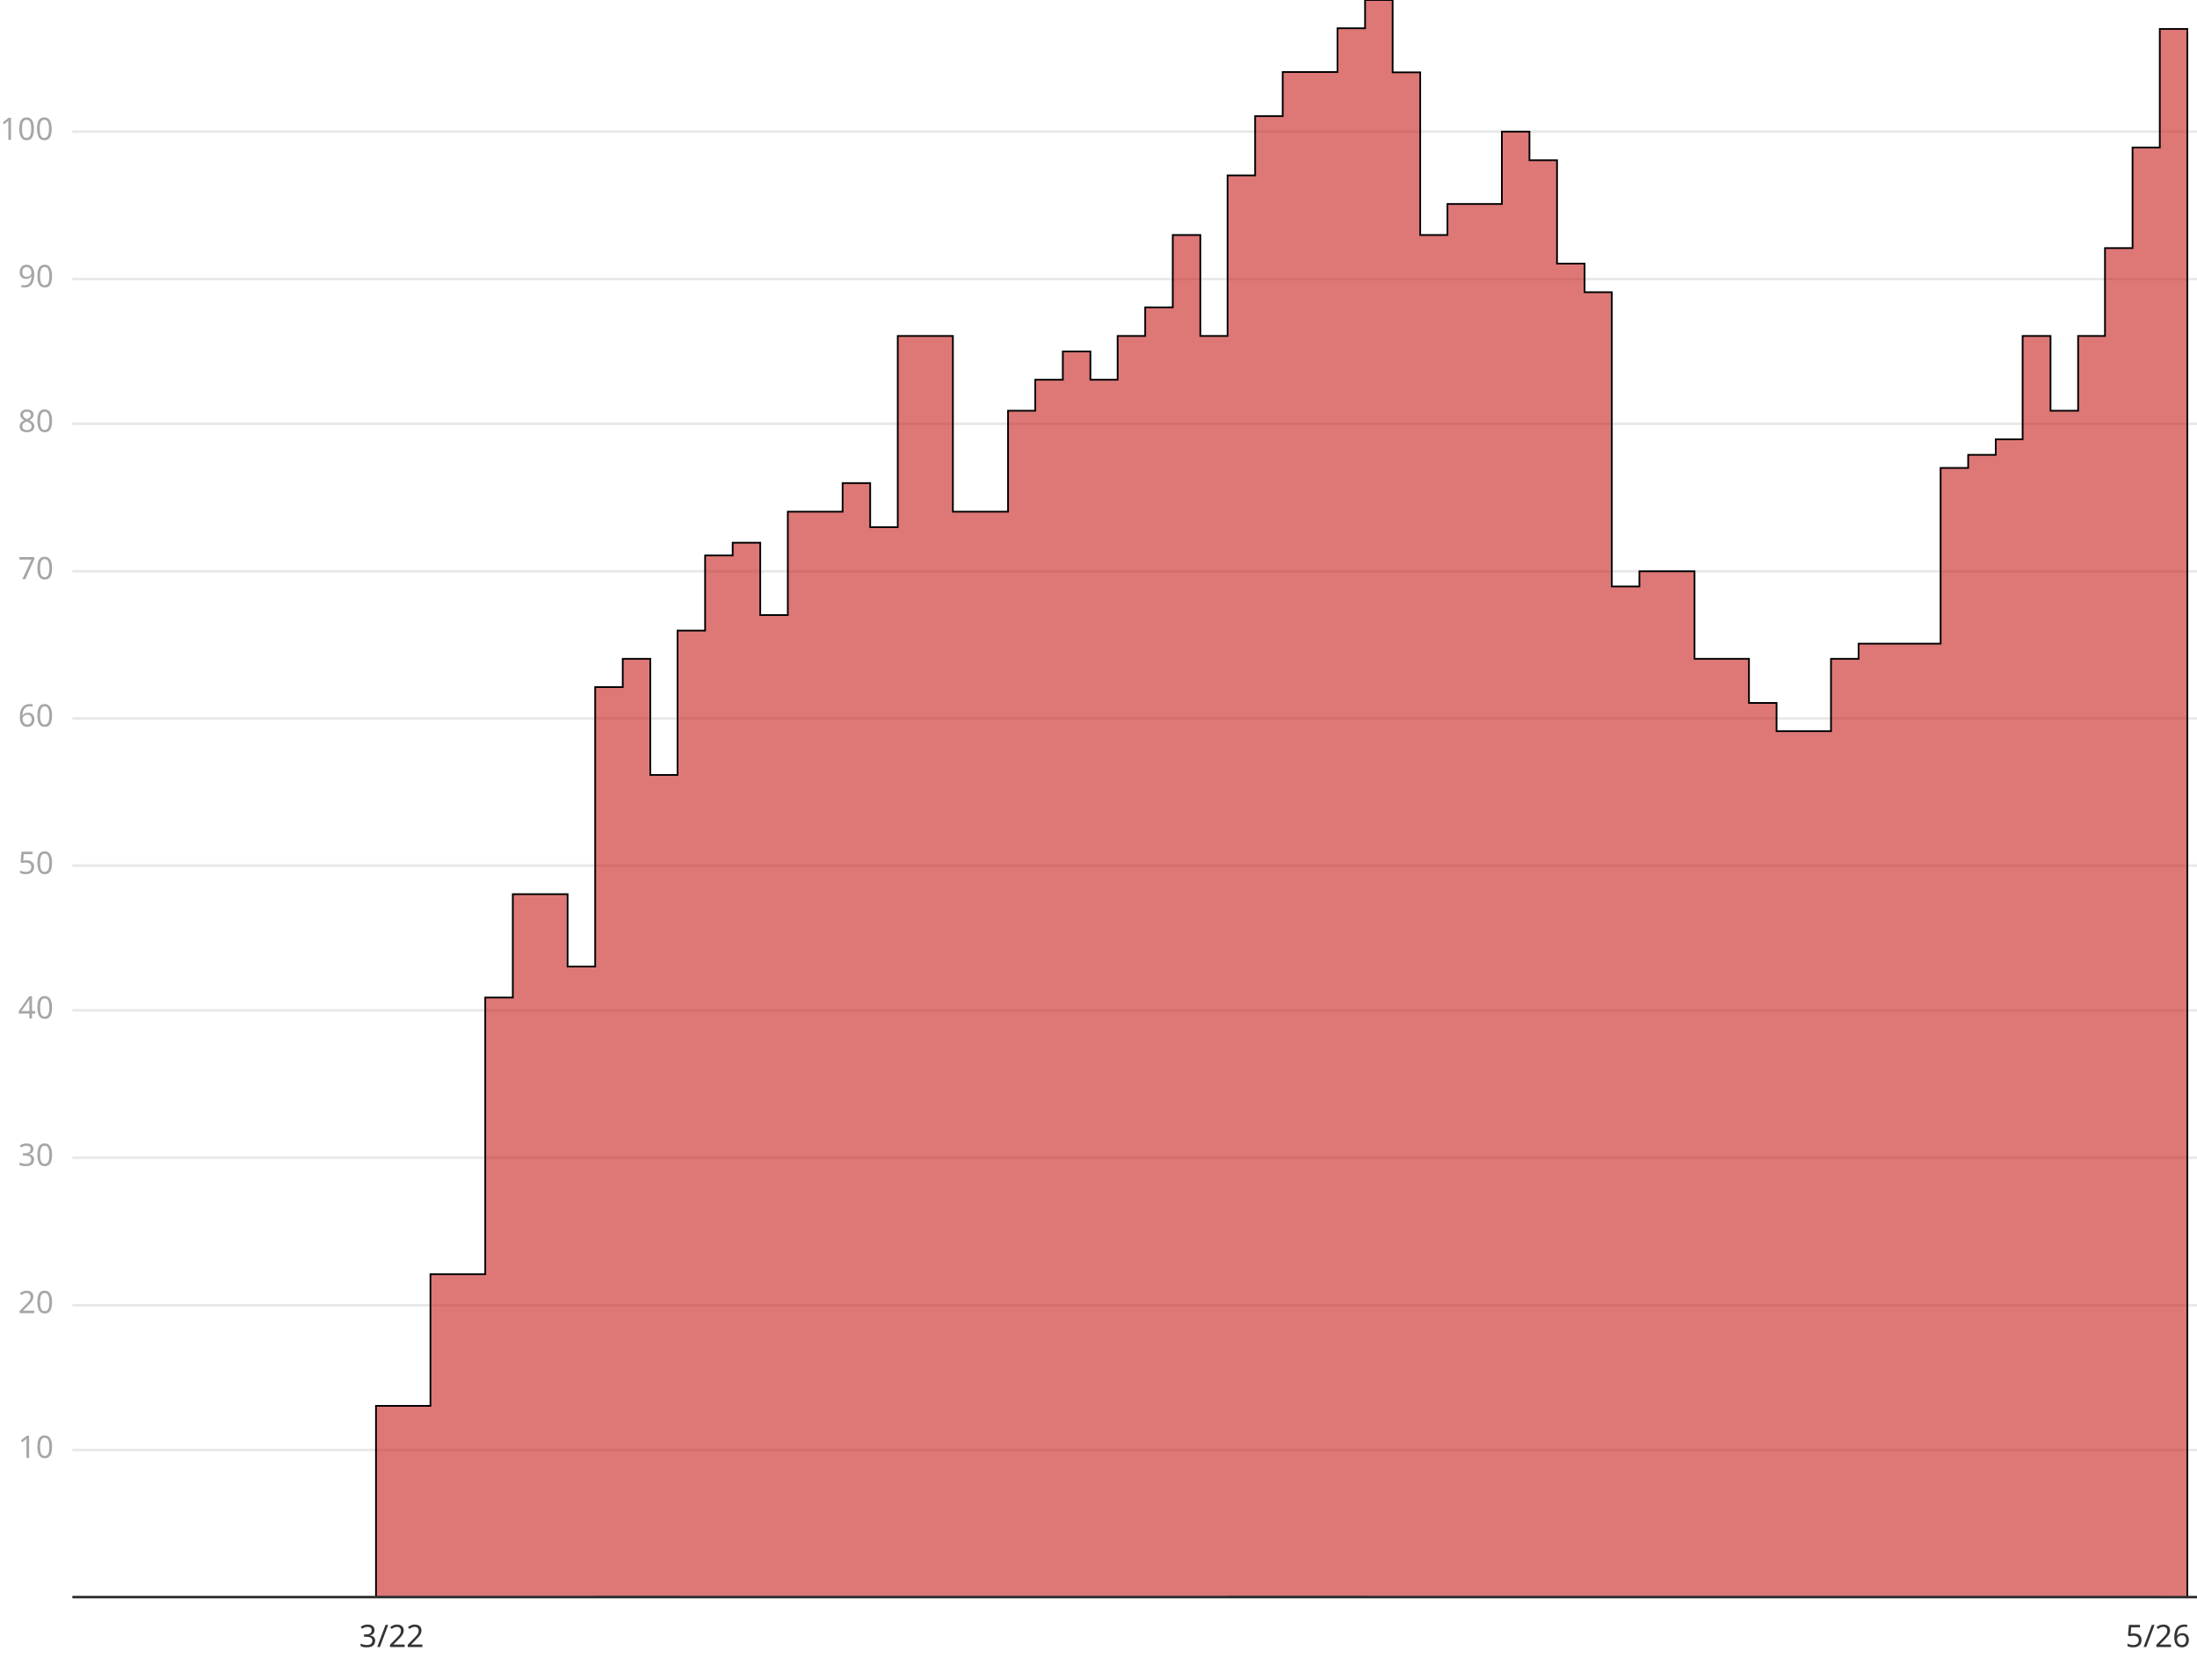
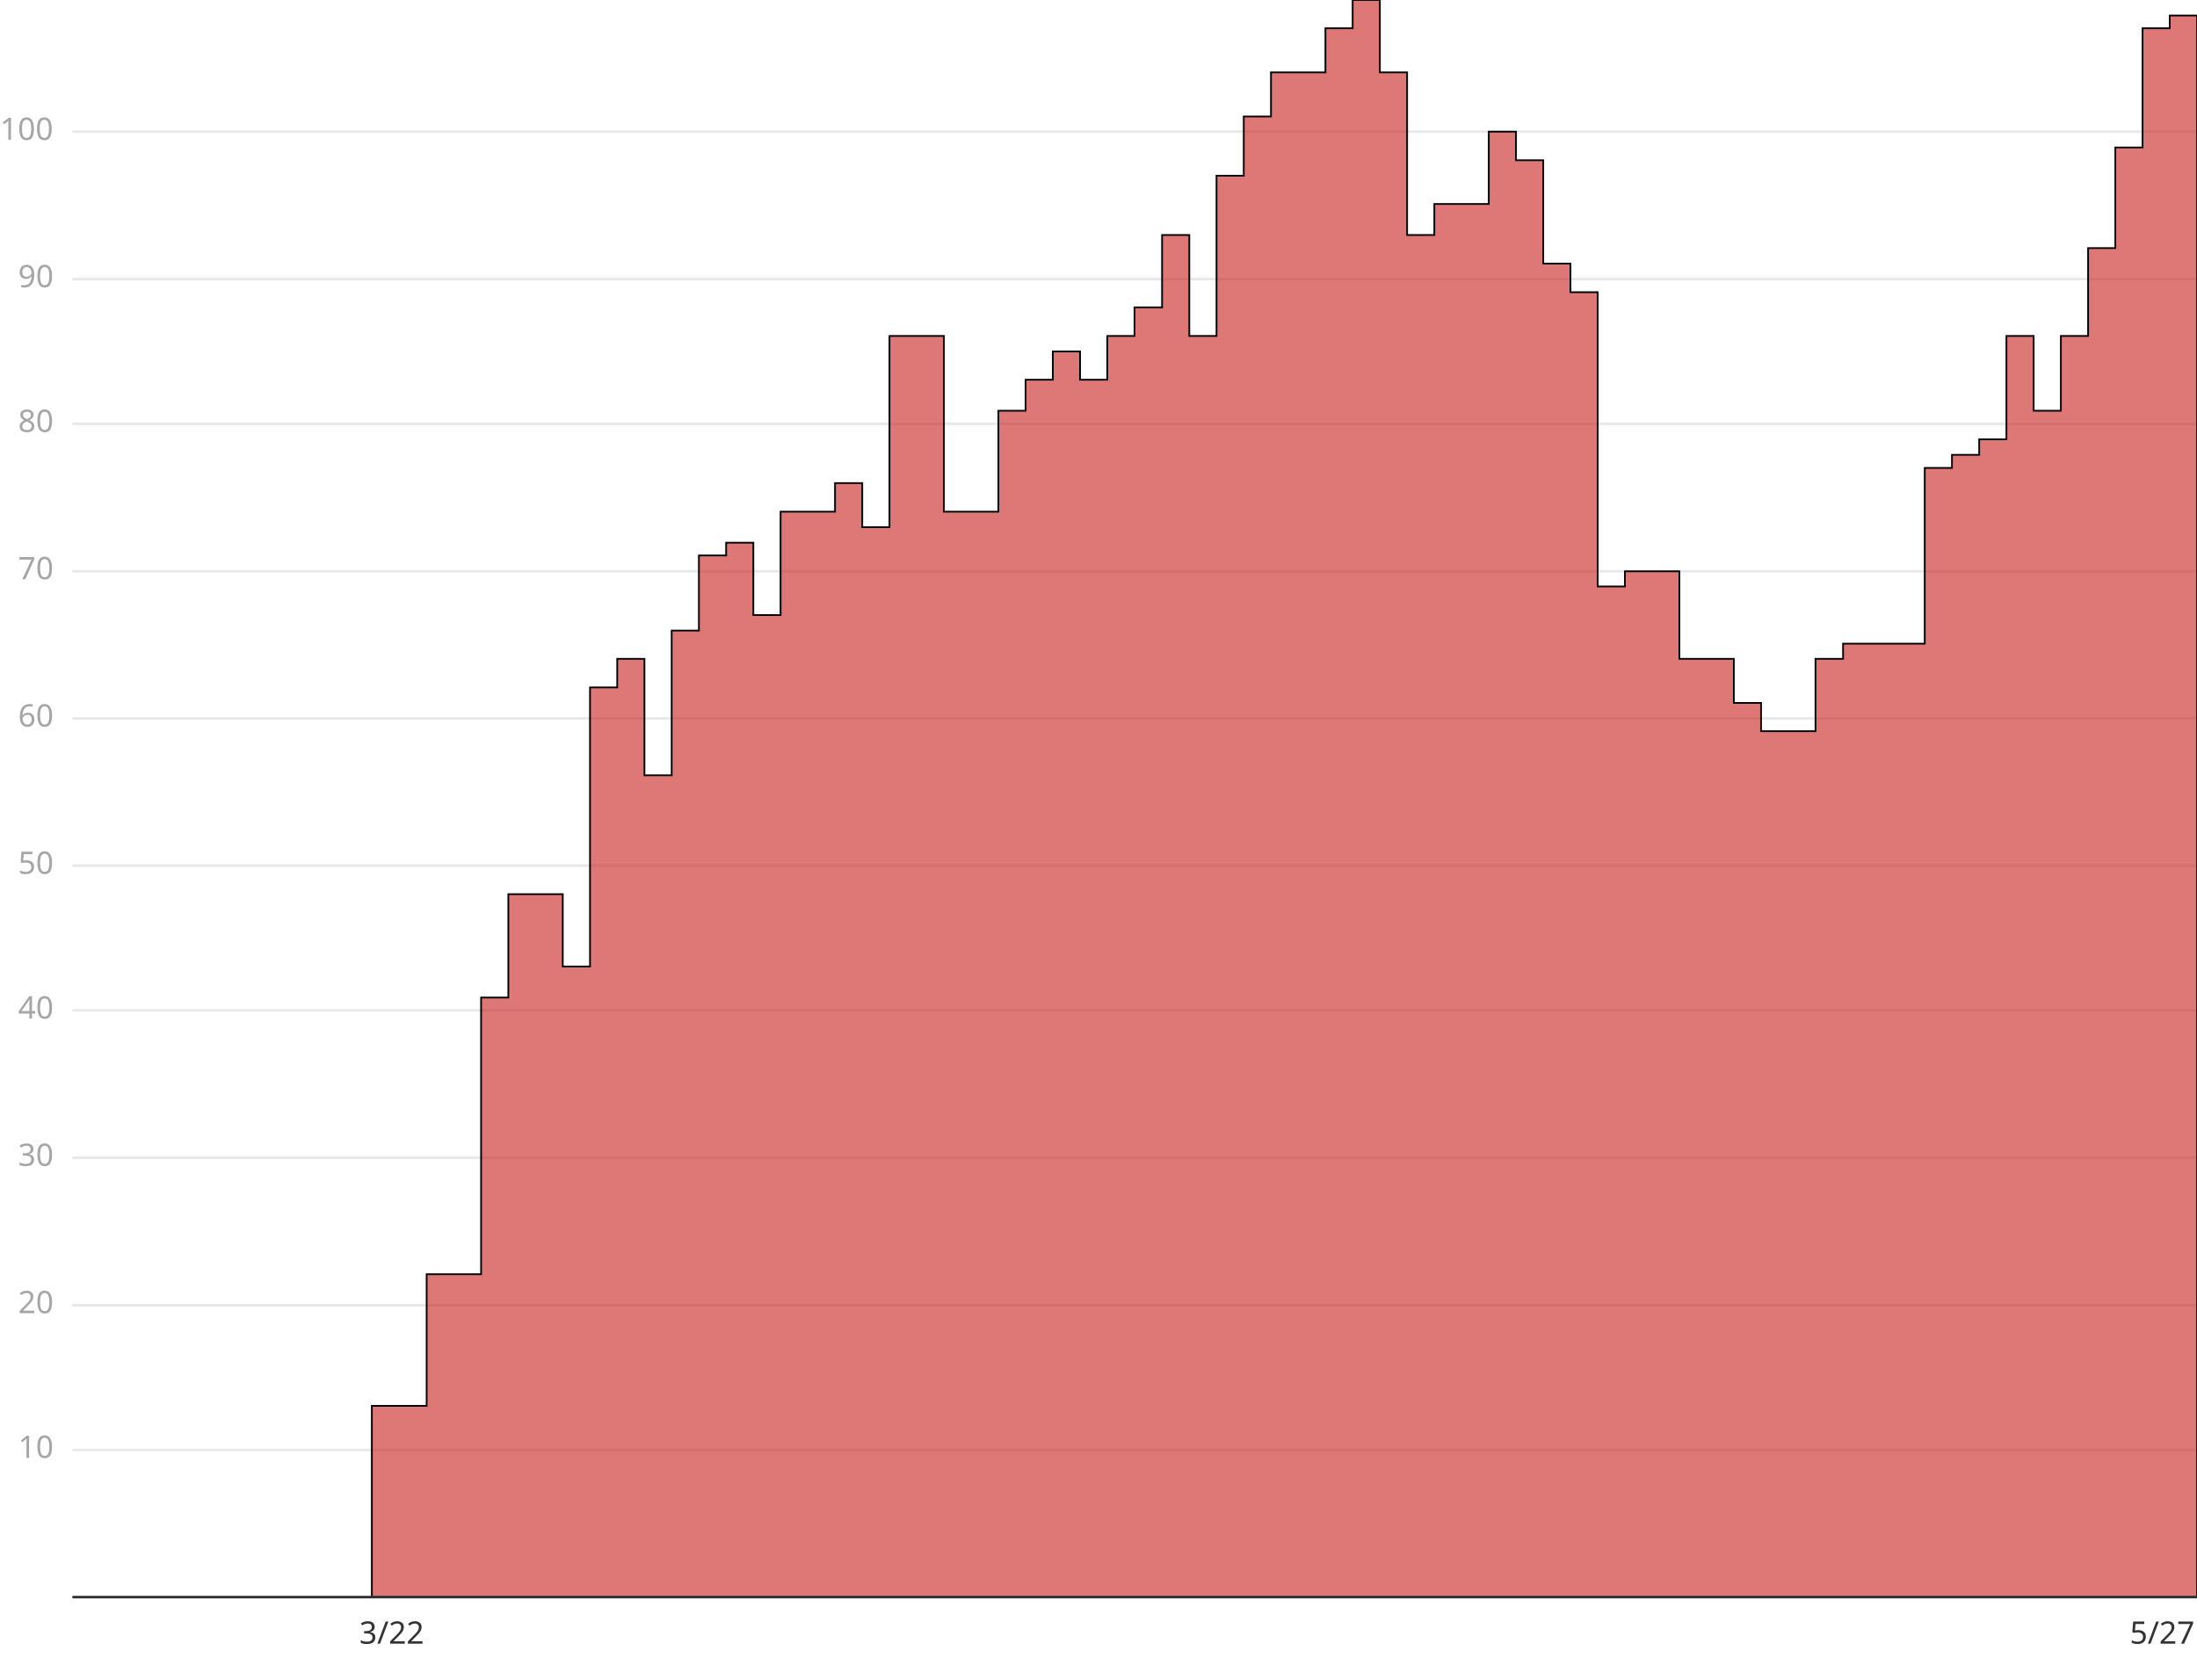
<svg xmlns="http://www.w3.org/2000/svg" xmlns:xlink="http://www.w3.org/1999/xlink" version="1.1" id="Layer_1" x="0px" y="0px" viewBox="0 0 637.5 487.5" style="enable-background:new 0 0 637.5 487.5;" xml:space="preserve">
  <style type="text/css">
	.st0{clip-path:url(#SVGID_2_);}
	.st1{clip-path:url(#SVGID_4_);fill:none;stroke:#E8E8E8;stroke-width:0.75;stroke-miterlimit:10;}
	.st2{clip-path:url(#SVGID_4_);fill:#C71E1D;}
	.st3{clip-path:url(#SVGID_4_);fill:#C71E1D;fill-opacity:0.6;stroke:#000000;stroke-width:0.5;stroke-miterlimit:10;}
	.st4{clip-path:url(#SVGID_4_);fill:none;stroke:#333333;stroke-width:0.75;stroke-miterlimit:10;}
	.st5{fill:#A6A6A6;}
	.st6{font-family:'Roboto-Regular';}
	.st7{font-size:9px;}
	.st8{fill:#333333;}
</style>
  <g>
    <defs>
      <rect id="SVGID_1_" width="637.5" height="487.5" />
    </defs>
    <clipPath id="SVGID_2_">
      <use xlink:href="#SVGID_1_" style="overflow:visible;" />
    </clipPath>
    <g class="st0">
      <defs>
        <rect id="SVGID_3_" width="637.5" height="483" />
      </defs>
      <clipPath id="SVGID_4_">
        <use xlink:href="#SVGID_3_" style="overflow:visible;" />
      </clipPath>
      <line class="st1" x1="21" y1="38.2" x2="637.5" y2="38.2" />
      <line class="st1" x1="21" y1="81" x2="637.5" y2="81" />
      <line class="st1" x1="21" y1="123" x2="637.5" y2="123" />
      <line class="st1" x1="21" y1="165.8" x2="637.5" y2="165.8" />
      <line class="st1" x1="21" y1="208.5" x2="637.5" y2="208.5" />
      <line class="st1" x1="21" y1="251.2" x2="637.5" y2="251.2" />
      <line class="st1" x1="21" y1="293.2" x2="637.5" y2="293.2" />
      <line class="st1" x1="21" y1="336" x2="637.5" y2="336" />
      <line class="st1" x1="21" y1="378.8" x2="637.5" y2="378.8" />
      <line class="st1" x1="21" y1="420.8" x2="637.5" y2="420.8" />
-       <path class="st2" d="M21,463.5h8H21z" />
-       <path class="st2" d="M29,463.5h8H29z" />
-       <path class="st2" d="M37,463.5h8H37z" />
-       <path class="st2" d="M45,463.5h8H45z" />
-       <path class="st2" d="M53,463.5h8H53z" />
-       <path class="st2" d="M61,463.5h8H61z" />
-       <path class="st2" d="M69,463.5h8H69z" />
-       <path class="st2" d="M77,463.5h8H77z" />
-       <path class="st2" d="M85.1,463.5h8H85.1z" />
-       <path class="st2" d="M93.1,463.5h8H93.1z" />
-       <path class="st2" d="M101.1,463.5h8H101.1z" />
-       <polygon class="st3" points="626.7,8.4 626.7,42.8 618.8,42.8 618.8,72 610.8,72 610.8,97.5 603,97.5 603,119.2 595,119.2     595,97.5 586.9,97.5 586.9,127.5 579.1,127.5 579.1,132 571.1,132 571.1,135.8 563.1,135.8 563.1,186.8 555.1,186.8 547.3,186.8     547.1,186.8 539.3,186.8 539.3,191.2 531.3,191.2 531.3,212.2 523.6,212.2 523.3,212.2 515.5,212.2 515.5,204 507.5,204     507.5,191.2 499.7,191.2 499.5,191.2 491.7,191.2 491.7,165.8 483.7,165.8 483.7,165.8 475.7,165.8 475.7,170.2 467.7,170.2     467.7,84.8 459.8,84.8 459.8,76.5 451.8,76.5 451.8,46.5 443.8,46.5 443.8,38.2 435.8,38.2 435.8,59.2 428,59.2 420,59.2     420,68.2 412.1,68.2 412.1,21 404.1,21 404.1,0 396.1,0 396.1,8.2 388.1,8.2 388.1,20.9 380.2,20.9 380.2,20.9 372.2,20.9     372.2,33.7 364.2,33.7 364.2,50.9 356.2,50.9 356.2,97.5 348.3,97.5 348.3,68.2 340.3,68.2 340.3,89.2 332.3,89.2 332.3,97.5     324.3,97.5 324.3,110.2 316.4,110.2 316.4,102 308.4,102 308.4,110.2 300.4,110.2 300.4,119.2 292.5,119.2 292.5,148.5     284.4,148.5 276.5,148.5 276.5,97.5 268.5,97.5 260.5,97.5 260.5,153 252.5,153 252.5,140.2 244.5,140.2 244.5,148.5 236.6,148.5     236.5,148.5 228.6,148.5 228.6,178.5 220.6,178.5 220.6,157.5 212.6,157.5 212.6,161.2 204.6,161.2 204.6,183 196.6,183     196.6,224.9 188.7,224.9 188.7,191.2 180.7,191.2 180.7,199.4 172.7,199.4 172.7,280.5 164.7,280.5 164.7,259.5 156.8,259.5     156.7,259.5 148.8,259.5 148.8,289.5 140.8,289.5 140.8,369.8 132.9,369.8 132.8,369.8 124.9,369.8 124.9,408 117.1,408     116.9,408 109.1,408 109.1,463.5 116.9,463.5 117.1,463.5 124.9,463.5 132.8,463.5 132.9,463.5 140.8,463.5 148.8,463.5     156.7,463.5 156.8,463.5 164.7,463.5 172.8,463.5 172.8,463.4 180.7,463.4 188.7,463.4 196.6,463.4 196.6,463.5 204.6,463.5     212.6,463.5 220.6,463.5 220.6,463.5 228.6,463.5 236.5,463.5 236.6,463.5 244.5,463.5 252.5,463.5 260.5,463.5 268.5,463.5     276.4,463.5 276.5,463.5 284.4,463.5 292.5,463.5 300.4,463.5 300.5,463.5 308.4,463.5 316.3,463.5 316.4,463.5 324.3,463.5     332.3,463.5 340.3,463.5 340.3,463.5 348.3,463.5 356.3,463.5 356.3,463.4 364.2,463.4 372.2,463.4 380.1,463.4 380.1,463.4     388.1,463.4 396.1,463.4 396.1,463.5 404.1,463.5 412.1,463.5 420,463.5 420,463.5 428,463.5 435.8,463.5 436,463.5 443.8,463.5     451.8,463.5 459.7,463.5 459.8,463.5 467.7,463.5 475.7,463.5 483.7,463.5 483.7,463.5 491.7,463.5 499.5,463.5 499.7,463.5     507.5,463.5 515.5,463.5 523.3,463.5 523.6,463.5 531.3,463.5 539.3,463.5 547.1,463.5 547.3,463.5 555.1,463.5 563.1,463.5     571.1,463.5 571.1,463.5 579.1,463.5 586.9,463.5 587.1,463.5 595,463.5 603,463.5 610.8,463.5 611,463.5 618.8,463.5     626.7,463.5 626.7,463.6 634.7,463.6 634.7,8.4   " />
+       <path class="st2" d="M21,463.5h7.9H21z" />
+       <path class="st2" d="M28.9,463.5h7.9H28.9z" />
+       <path class="st2" d="M36.8,463.5h7.9H36.8z" />
+       <path class="st2" d="M44.7,463.5h7.9H44.7z" />
+       <path class="st2" d="M52.6,463.5h7.9H52.6z" />
+       <path class="st2" d="M60.5,463.5h7.9H60.5z" />
+       <path class="st2" d="M68.4,463.5h7.9H68.4z" />
+       <path class="st2" d="M76.3,463.5h7.9H76.3z" />
+       <path class="st2" d="M84.2,463.5h7.9H84.2z" />
+       <path class="st2" d="M92.1,463.5h7.9H92.1z" />
+       <path class="st2" d="M100,463.5h7.9H100z" />
+       <polygon class="st3" points="629.6,4.5 629.6,8.2 621.7,8.2 621.7,42.8 613.8,42.8 613.8,72 605.9,72 605.9,97.5 598,97.5     598,119.2 590.1,119.2 590.1,97.5 582.2,97.5 582.2,127.5 574.3,127.5 574.3,132 566.4,132 566.4,135.8 558.5,135.8 558.5,186.8     550.6,186.8 550.6,186.8 542.7,186.8 534.8,186.8 534.8,191.2 526.8,191.2 526.8,212.2 518.9,212.2 511,212.2 511,204 503.1,204     503.1,191.2 495.2,191.2 495.2,191.2 487.3,191.2 487.3,165.8 479.4,165.8 471.5,165.8 471.5,170.2 463.6,170.2 463.6,84.8     455.7,84.8 455.7,76.5 447.8,76.5 447.8,46.5 439.9,46.5 439.9,38.2 432,38.2 432,59.2 424.1,59.2 416.2,59.2 416.2,68.2     408.3,68.2 408.3,21 400.4,21 400.4,0 392.5,0 392.5,8.2 384.6,8.2 384.6,21 376.7,21 368.8,21 368.8,33.8 360.9,33.8 360.9,51     353,51 353,97.5 345.1,97.5 345.1,68.2 337.2,68.2 337.2,89.2 329.2,89.2 329.2,97.5 321.3,97.5 321.3,110.2 313.4,110.2     313.4,102 305.5,102 305.5,110.2 297.6,110.2 297.6,119.2 289.7,119.2 289.7,148.5 281.8,148.5 273.9,148.5 273.9,97.5 266,97.5     266,97.5 258.1,97.5 258.1,153 250.2,153 250.2,140.2 242.3,140.2 242.3,148.5 234.4,148.5 226.5,148.5 226.5,178.5 218.6,178.5     218.6,157.5 210.7,157.5 210.7,161.2 202.8,161.2 202.8,183 194.9,183 194.9,225 187,225 187,191.2 179.1,191.2 179.1,199.5     171.2,199.5 171.2,280.5 163.3,280.5 163.3,259.5 155.4,259.5 147.5,259.5 147.5,289.5 139.6,289.5 139.6,369.8 131.7,369.8     123.8,369.8 123.8,408 115.8,408 115.8,408 107.9,408 107.9,463.5 115.8,463.5 115.8,463.5 123.8,463.5 123.8,463.5 131.7,463.5     139.6,463.5 139.6,463.5 147.5,463.5 155.4,463.5 163.3,463.5 163.3,463.5 171.2,463.5 179.1,463.5 179.1,463.5 187,463.5     194.9,463.5 202.8,463.5 202.8,463.5 210.7,463.5 218.6,463.5 226.5,463.5 226.5,463.5 234.4,463.5 242.3,463.5 242.3,463.5     250.2,463.5 258.1,463.5 266,463.5 266,463.5 273.9,463.5 281.8,463.5 289.7,463.5 289.7,463.5 297.6,463.5 305.5,463.5     305.5,463.5 313.4,463.5 321.3,463.5 329.2,463.5 329.3,463.5 337.2,463.5 345.1,463.5 345.1,463.5 353,463.5 360.9,463.5     368.8,463.5 368.8,463.5 376.7,463.5 384.6,463.5 392.5,463.5 392.5,463.5 400.4,463.5 408.3,463.5 408.3,463.5 416.2,463.5     424.1,463.5 432,463.5 432,463.5 439.9,463.5 447.8,463.5 447.8,463.5 455.7,463.5 463.6,463.5 471.5,463.5 471.5,463.5     479.4,463.5 487.3,463.5 495.2,463.5 495.2,463.5 503.1,463.5 511,463.5 511,463.5 518.9,463.5 526.8,463.5 526.8,463.5     534.8,463.5 542.7,463.5 550.6,463.5 550.6,463.5 558.5,463.5 566.4,463.5 566.4,463.5 574.3,463.5 582.2,463.5 590.1,463.5     590.1,463.5 598,463.5 605.9,463.5 613.8,463.5 613.8,463.5 621.7,463.5 629.6,463.5 629.6,463.5 637.5,463.5 637.5,4.5   " />
      <line class="st4" x1="21" y1="463.5" x2="637.5" y2="463.5" />
    </g>
    <g class="st0">
      <text transform="matrix(1 0 0 1 5.2559 423.0996)" class="st5 st6 st7">10</text>
    </g>
    <g class="st0">
      <text transform="matrix(1 0 0 1 5.2559 381.0996)" class="st5 st6 st7">20</text>
    </g>
    <g class="st0">
      <text transform="matrix(1 0 0 1 5.2559 338.3496)" class="st5 st6 st7">30</text>
    </g>
    <g class="st0">
      <text transform="matrix(1 0 0 1 5.2559 295.5996)" class="st5 st6 st7">40</text>
    </g>
    <g class="st0">
      <text transform="matrix(1 0 0 1 5.2559 253.5996)" class="st5 st6 st7">50</text>
    </g>
    <g class="st0">
      <text transform="matrix(1 0 0 1 5.2559 210.8496)" class="st5 st6 st7">60</text>
    </g>
    <g class="st0">
      <text transform="matrix(1 0 0 1 5.2559 168.0996)" class="st5 st6 st7">70</text>
    </g>
    <g class="st0">
      <text transform="matrix(1 0 0 1 5.2559 125.3496)" class="st5 st6 st7">80</text>
    </g>
    <g class="st0">
      <text transform="matrix(1 0 0 1 5.2559 83.3496)" class="st5 st6 st7">90</text>
    </g>
    <g class="st0">
      <text transform="matrix(1 0 0 1 2.929688e-03 40.5996)" class="st5 st6 st7">100</text>
    </g>
  </g>
  <g>
-     <text transform="matrix(1 0 0 1 616.7698 477.9866)" class="st8 st6 st7">5/26</text>
+     <text transform="matrix(1 0 0 1 618.017 477.0191)" class="st8 st6 st7">5/27</text>
  </g>
  <g>
-     <text transform="matrix(1 0 0 1 104.229 477.9866)" class="st8 st6 st7">3/22</text>
+     <text transform="matrix(1 0 0 1 104.2688 477.0191)" class="st8 st6 st7">3/22</text>
  </g>
</svg>
